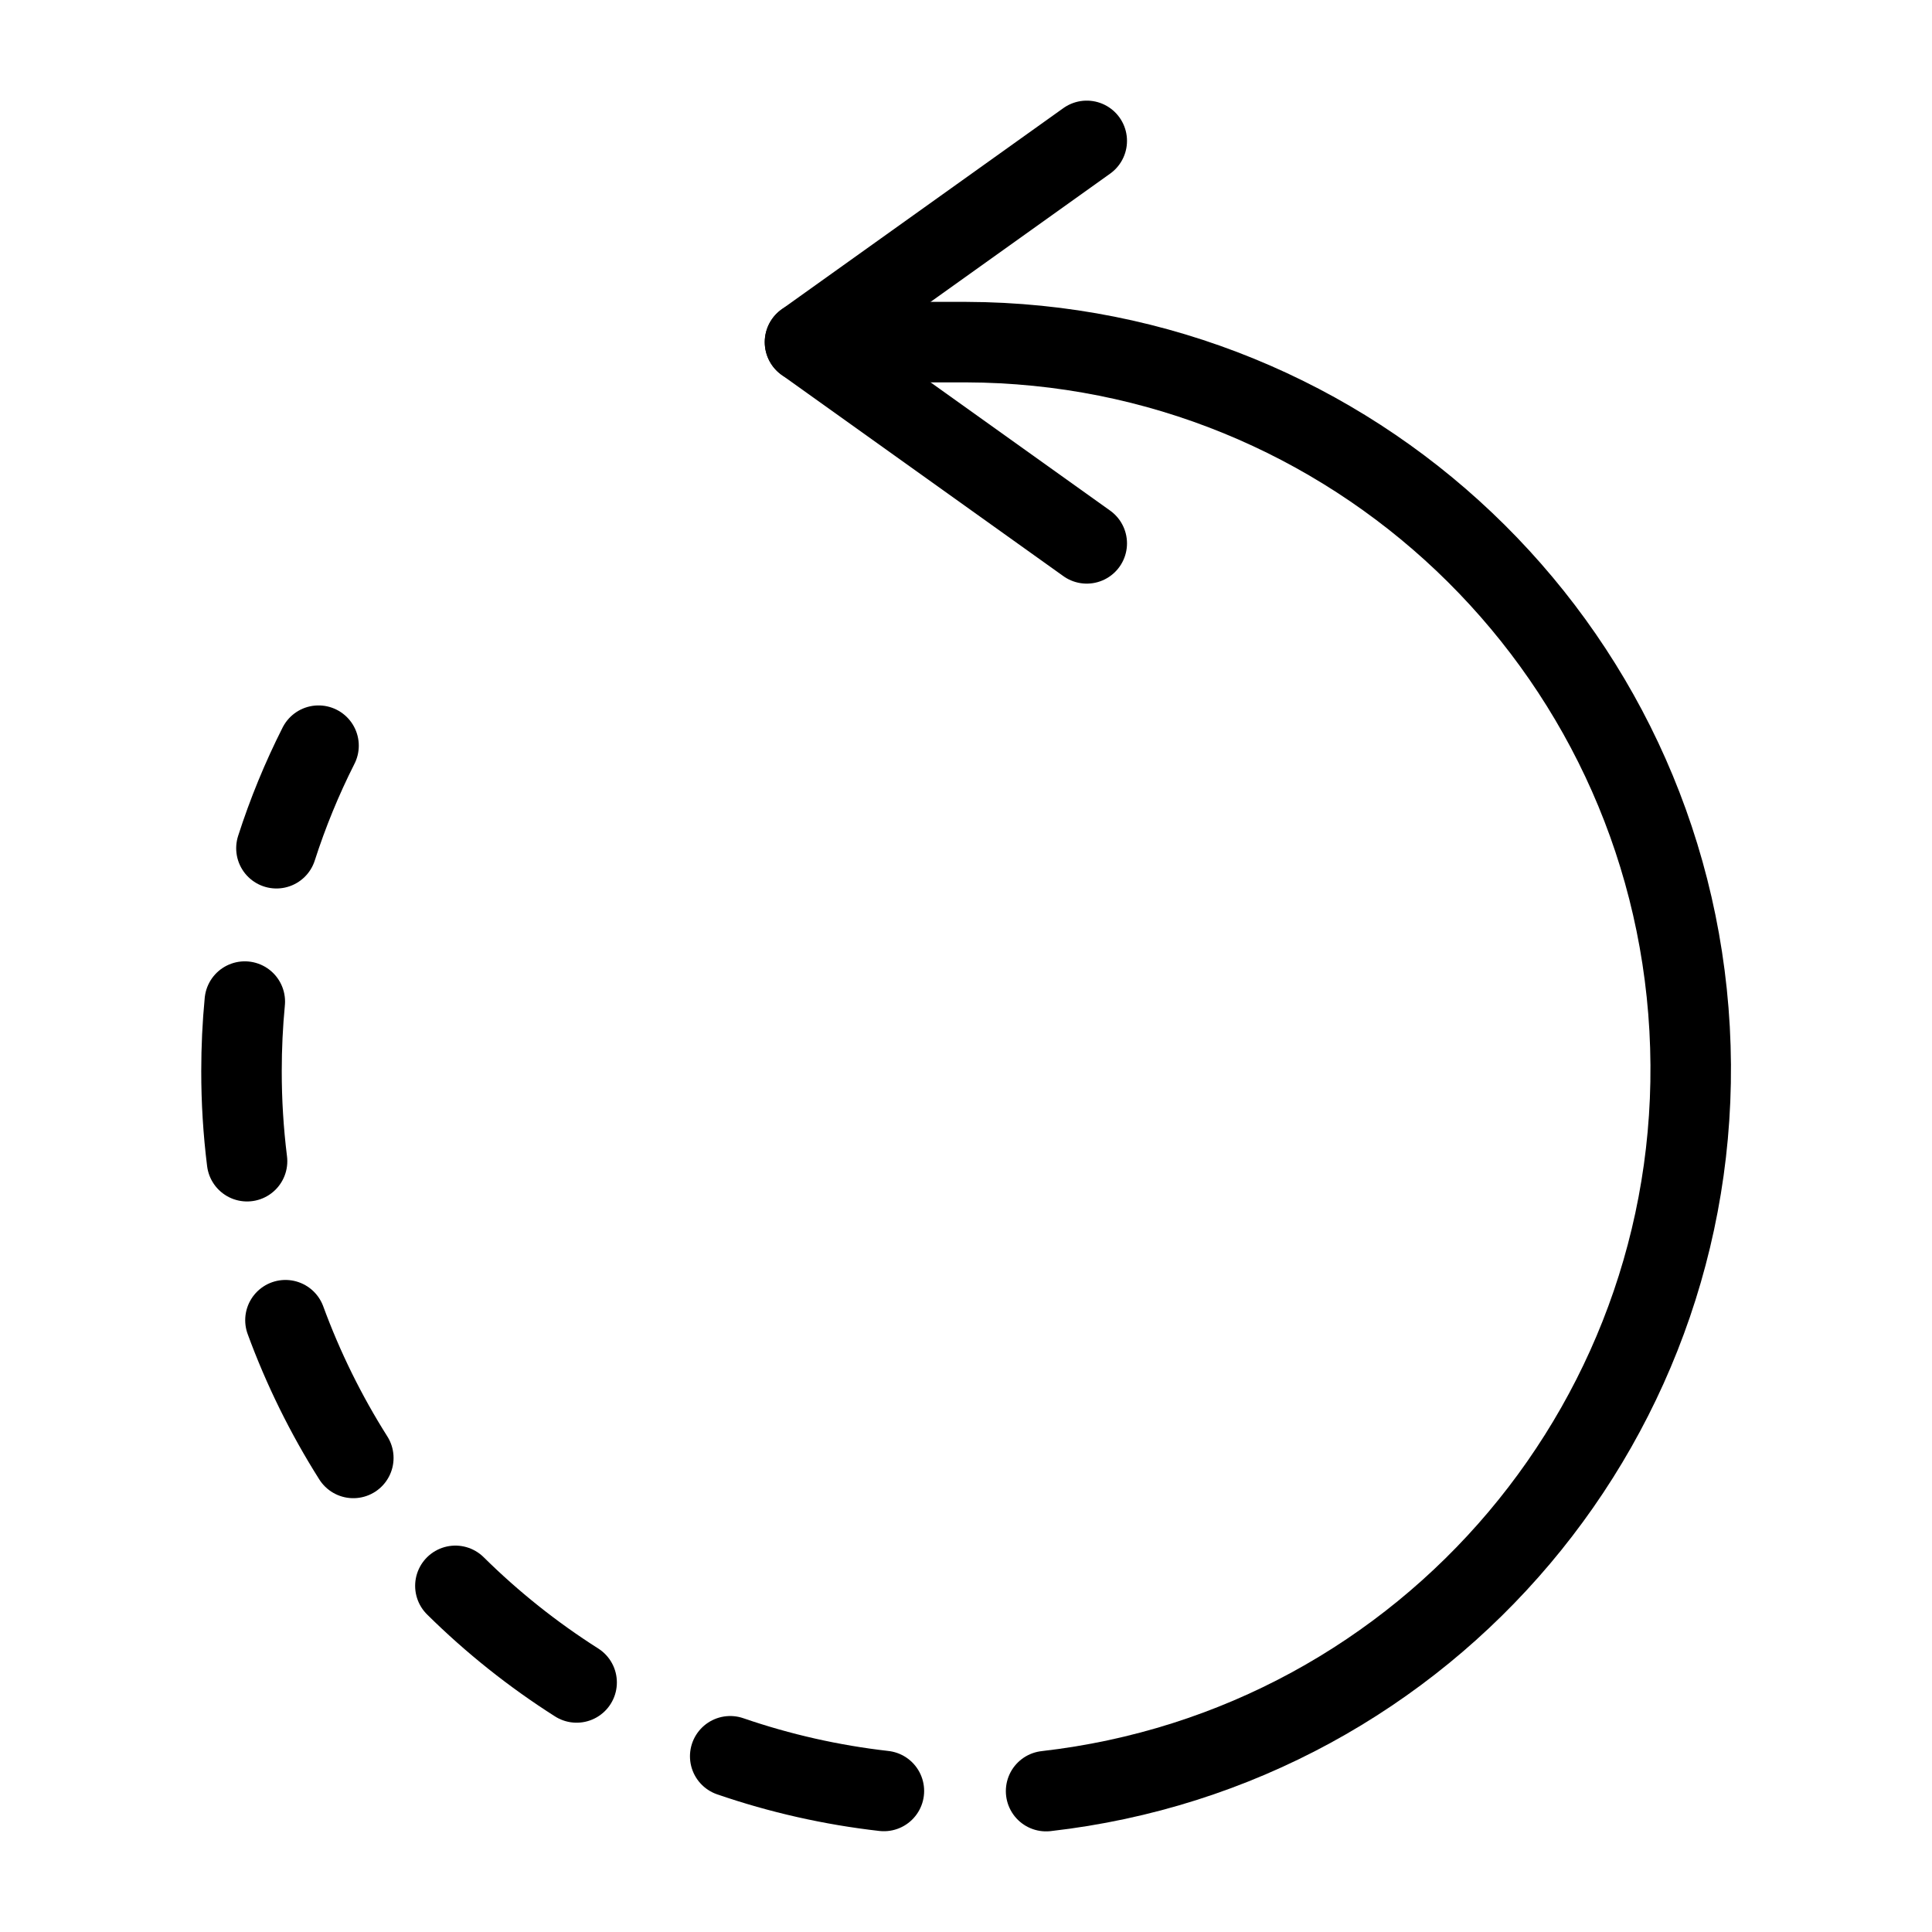
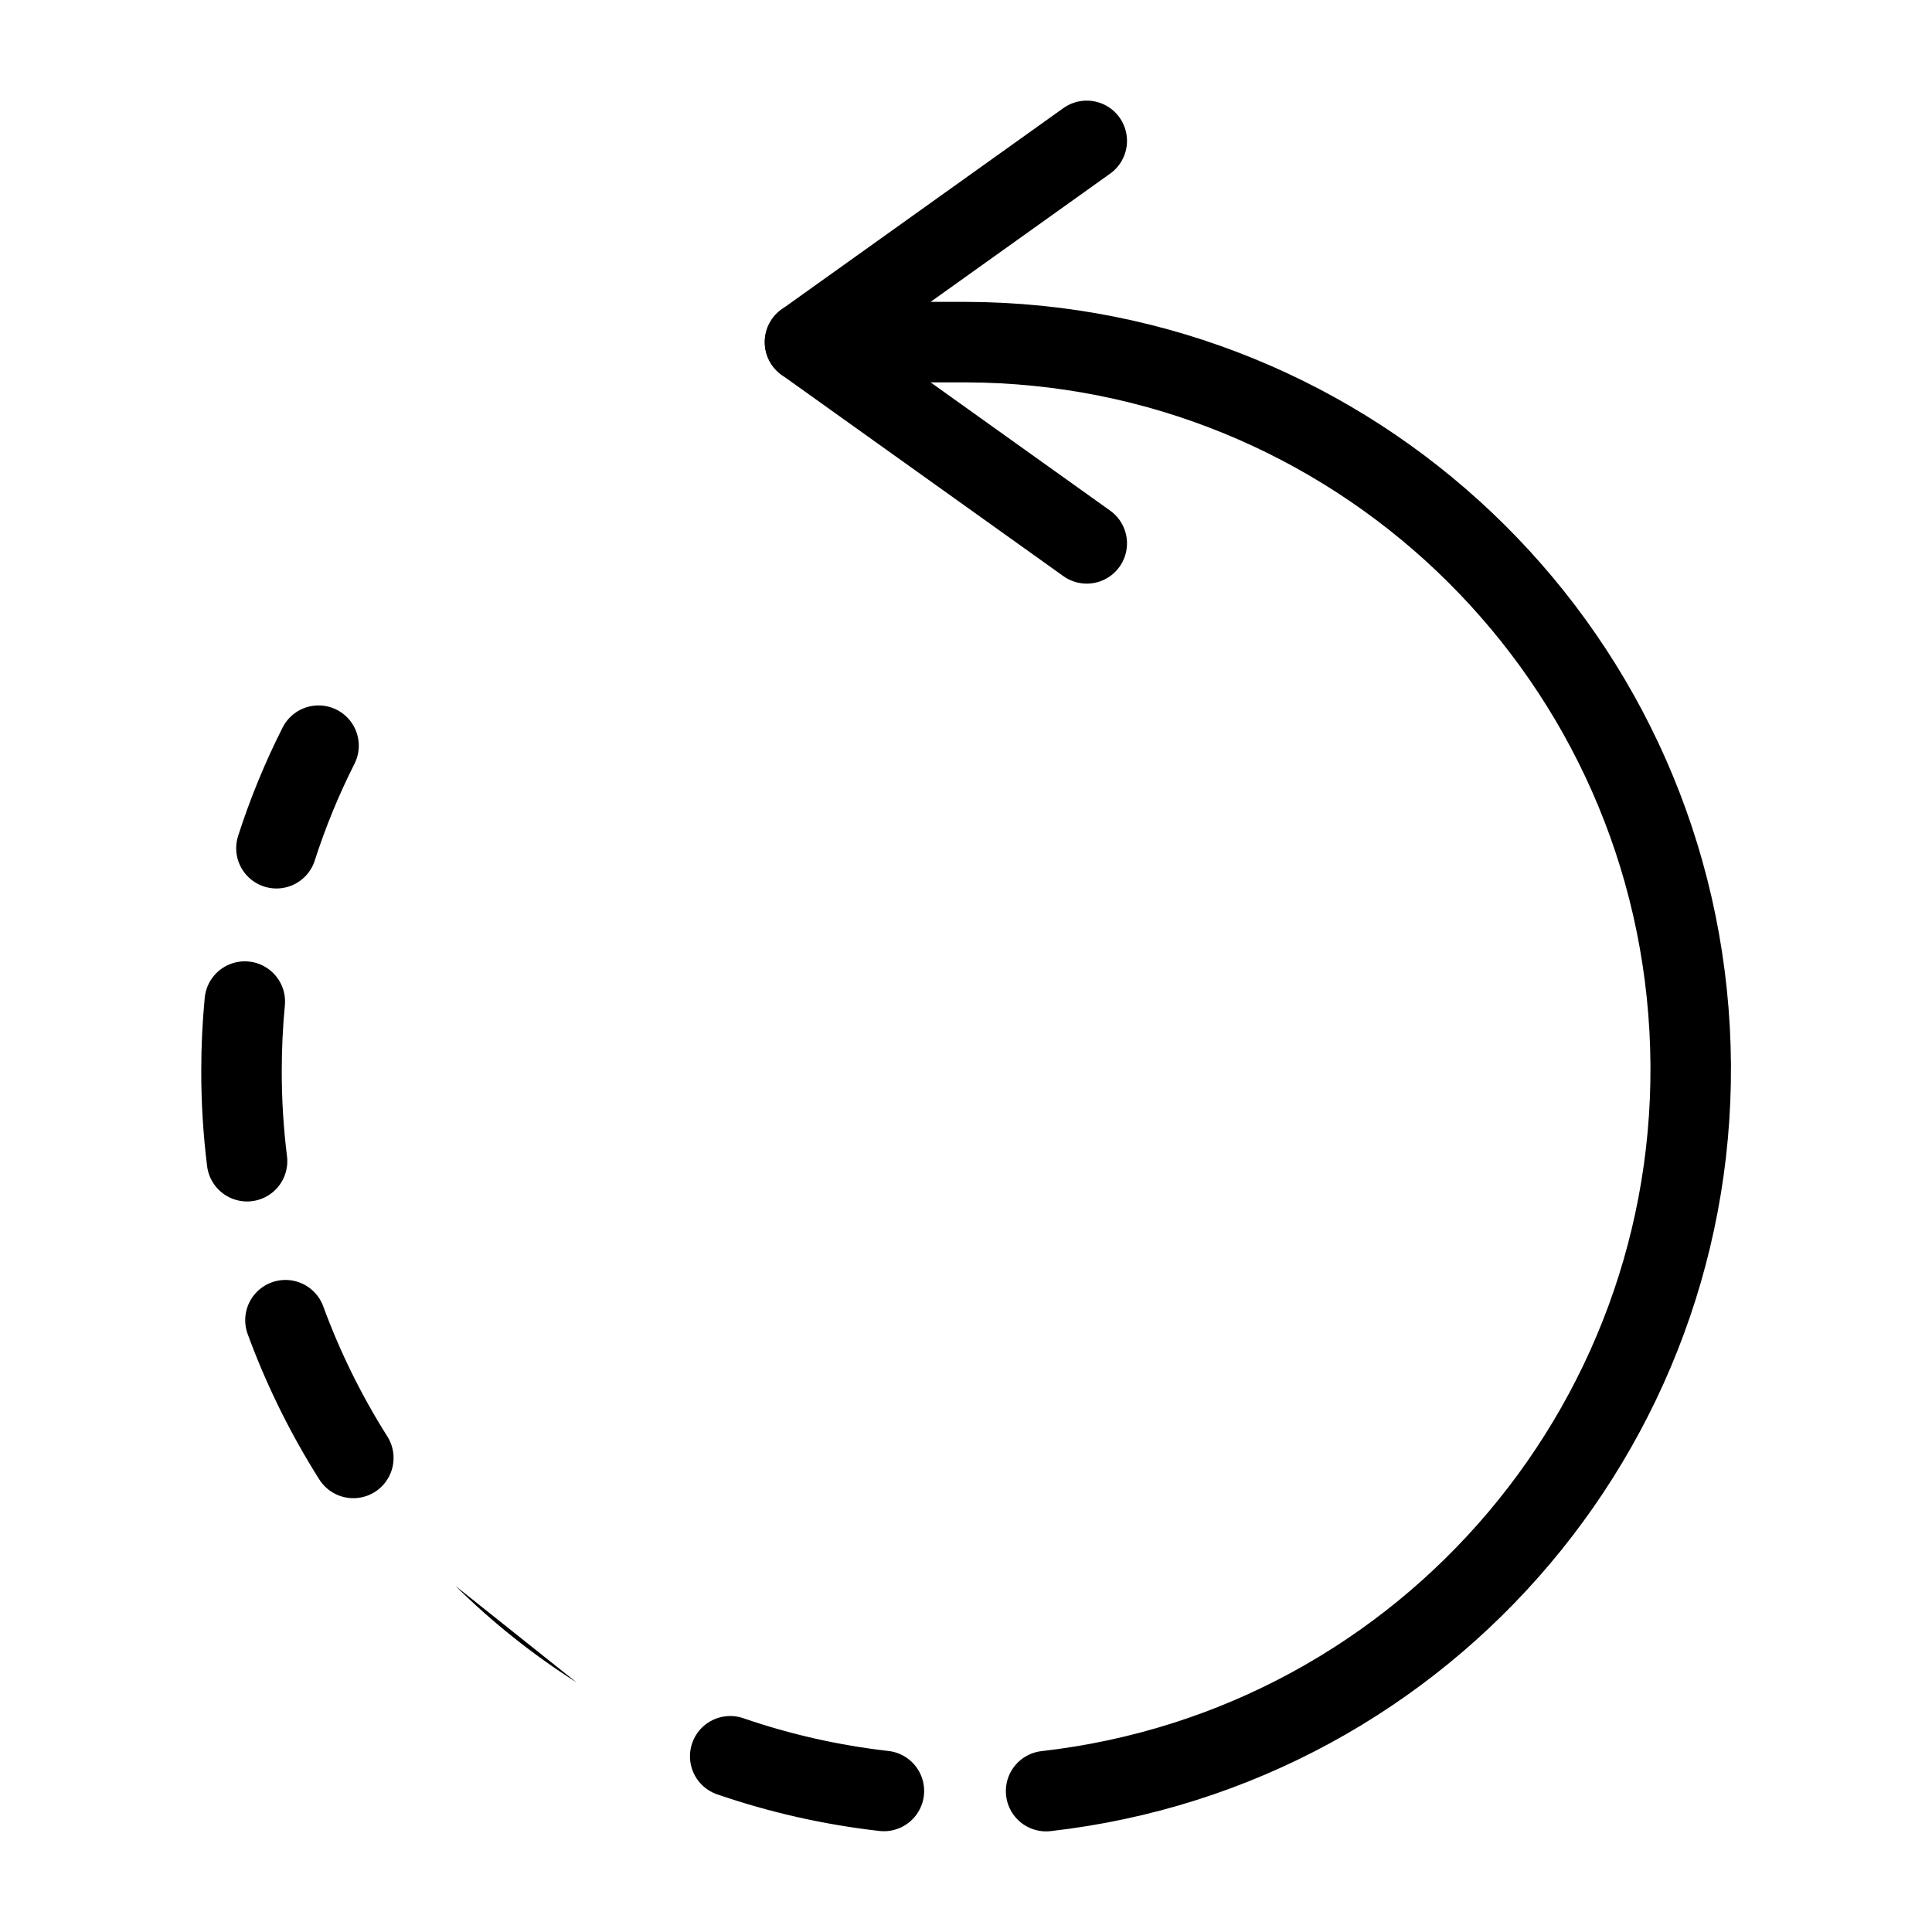
<svg xmlns="http://www.w3.org/2000/svg" viewBox="0 0 24 24">
-   <defs>
-     <style>.rotate-back{fill:none;stroke:currentColor;stroke-linecap:round;stroke-linejoin:round;}</style>
-   </defs>
-   <path class="rotate-back" d="M3.434,10.537a8.78,8.78,0,0,1,.523-1.274" />
-   <path class="rotate-back" d="M3.069,14.425A9.005,9.005,0,0,1,3,13.305q0-.437.041-.863" />
-   <path class="rotate-back" d="M4.389,18.111A9,9,0,0,1,3.546,16.4" />
-   <path class="rotate-back" d="M7.163,20.9a9.028,9.028,0,0,1-1.506-1.2" />
-   <path class="rotate-back" d="M10.98,22.248a8.973,8.973,0,0,1-1.909-.431" />
-   <path class="rotate-back" d="M10,4.25h2a9.029,9.029,0,0,1,.995,18" />
-   <polyline class="rotate-back" points="13.5 1.75 10 4.25 13.5 6.75" />
+   <path class="prefix__rotate-back" d="M3.434 10.537a8.78 8.78 0 01.523-1.274M3.069 14.425A9.005 9.005 0 013 13.305q0-.437.041-.863M4.389 18.111a9 9 0 01-.843-1.711" fill="none" stroke="currentColor" stroke-linecap="round" stroke-linejoin="round" />
+   <path class="prefix__rotate-back" d="M7.163 20.9a9.028 9.028 0 01-1.506-1.2" />
+   <path class="prefix__rotate-back" d="M10.98 22.248a8.973 8.973 0 01-1.909-.431M10 4.25h2a9.029 9.029 0 01.995 18" fill="none" stroke="currentColor" stroke-linecap="round" stroke-linejoin="round" />
+   <path class="prefix__rotate-back" fill="none" stroke="currentColor" stroke-linecap="round" stroke-linejoin="round" d="M13.5 1.75L10 4.25l3.5 2.5" />
</svg>
